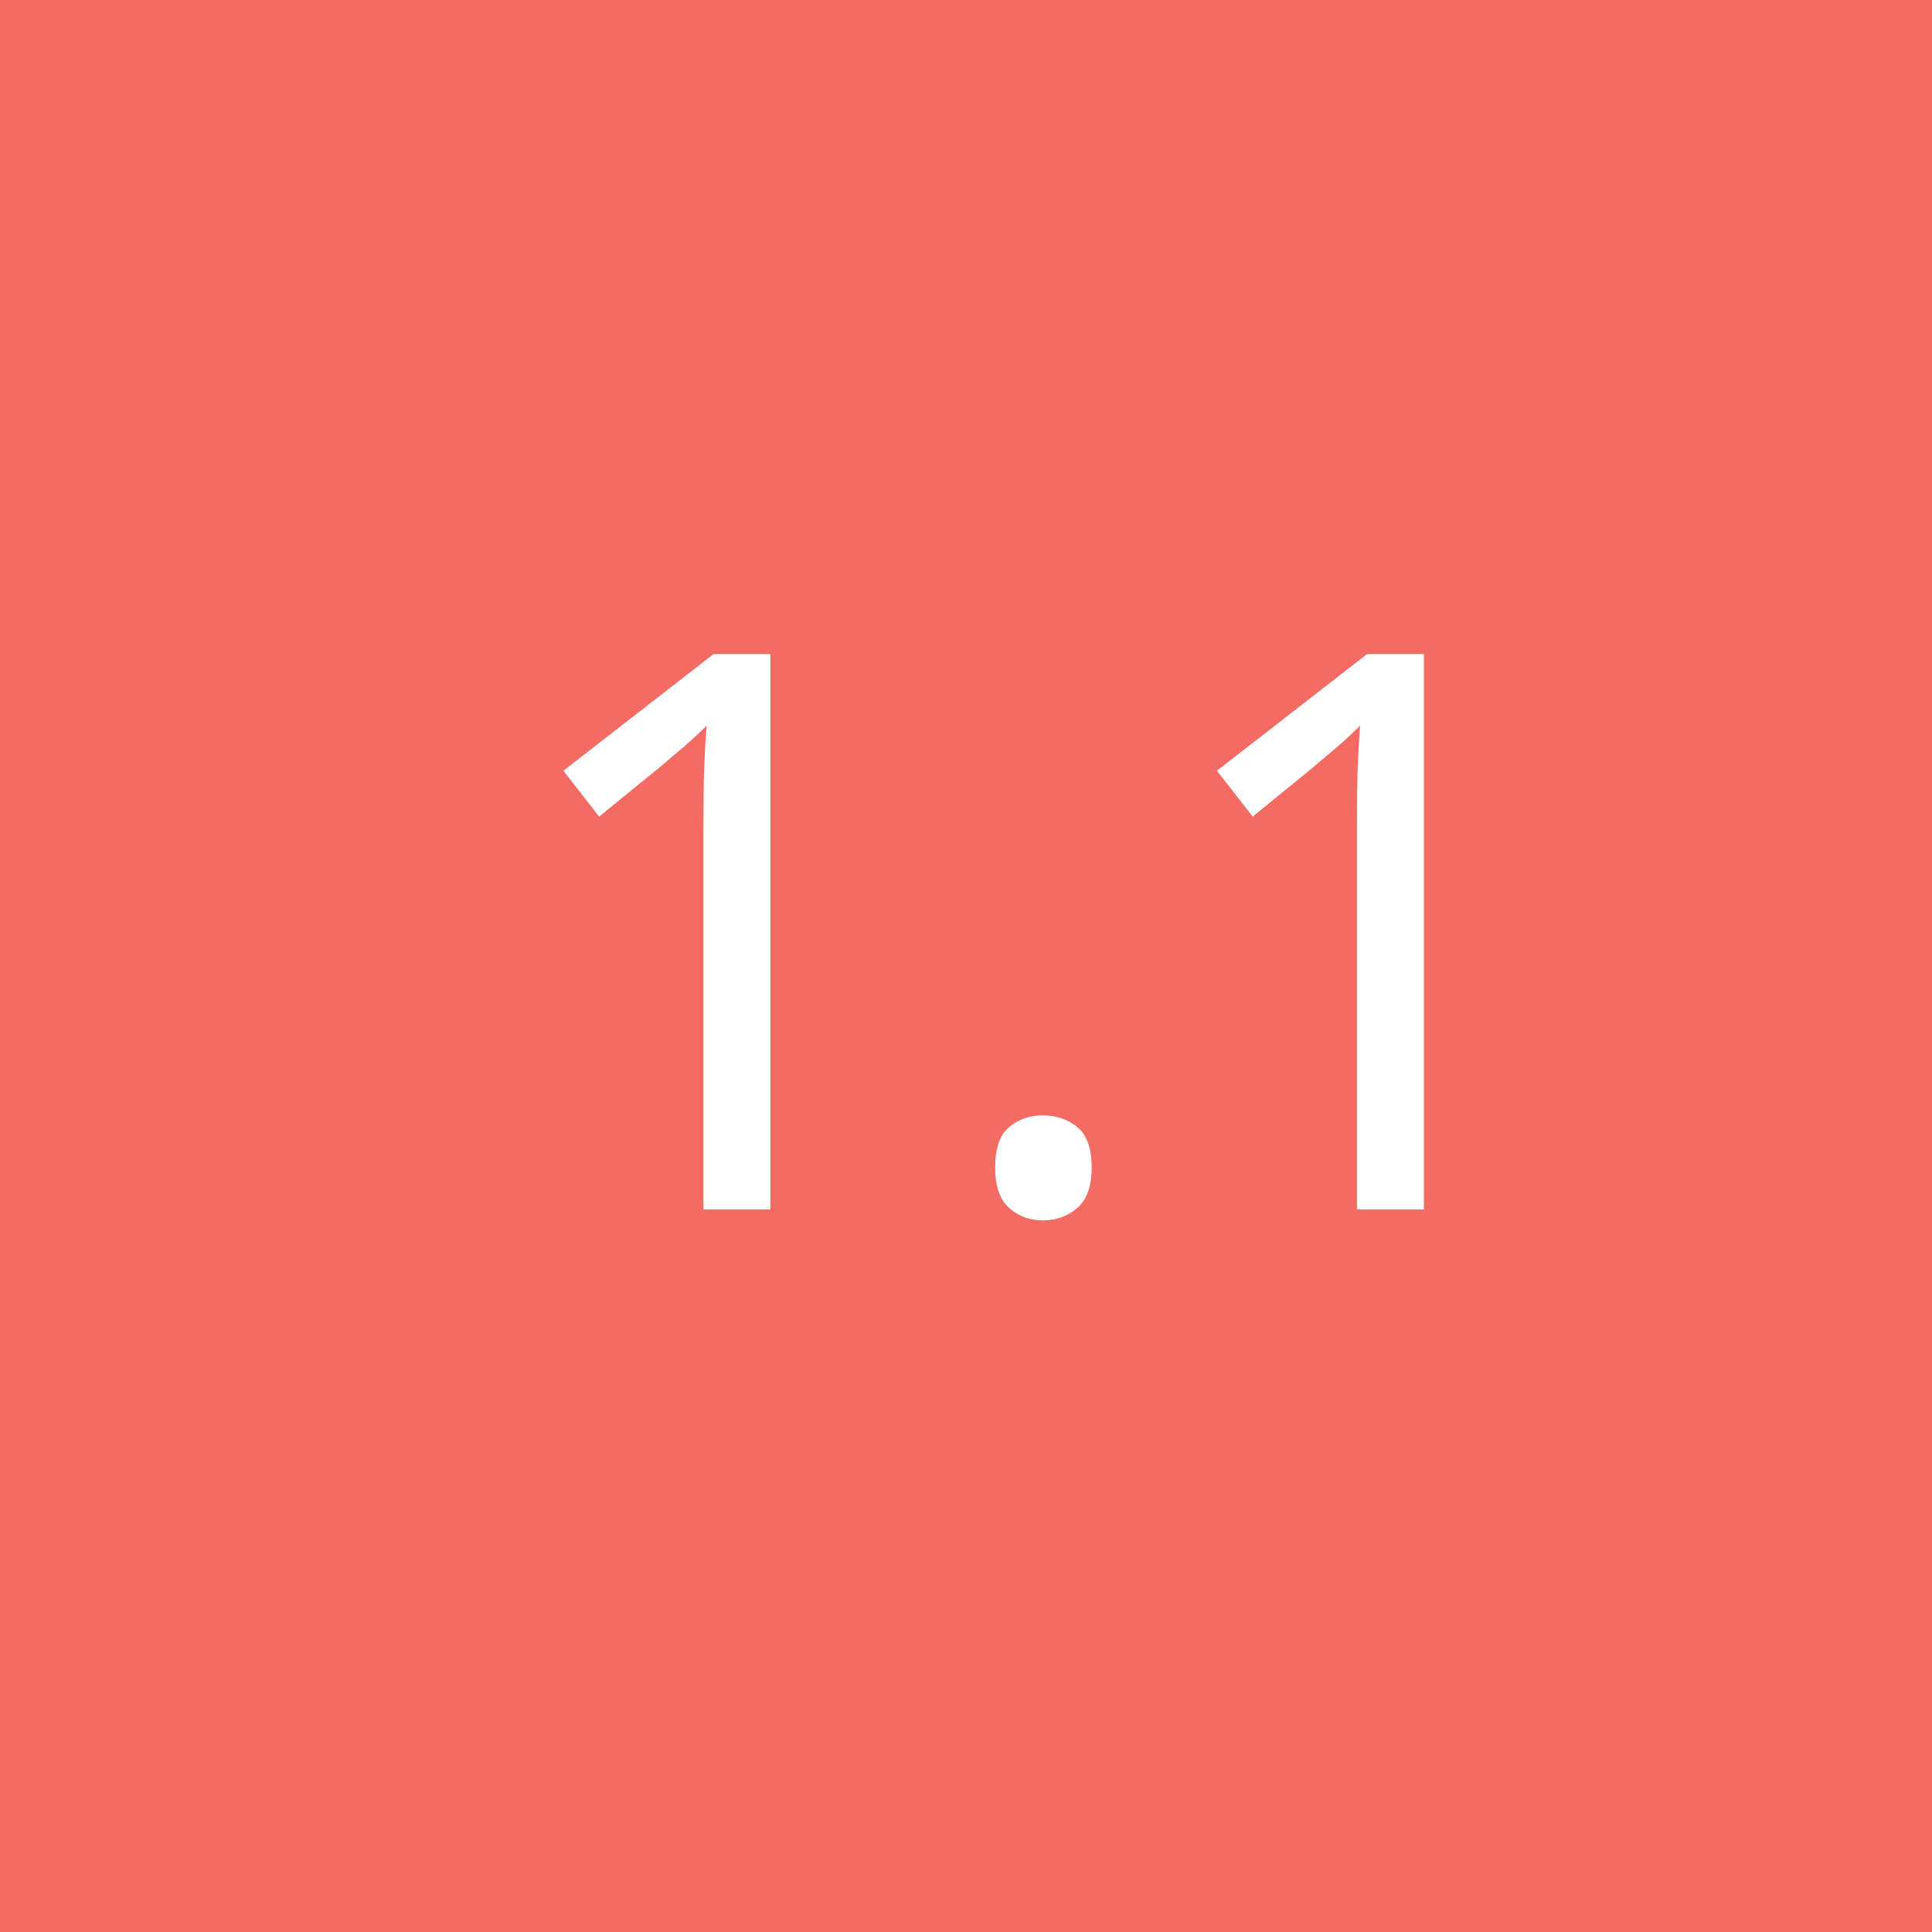
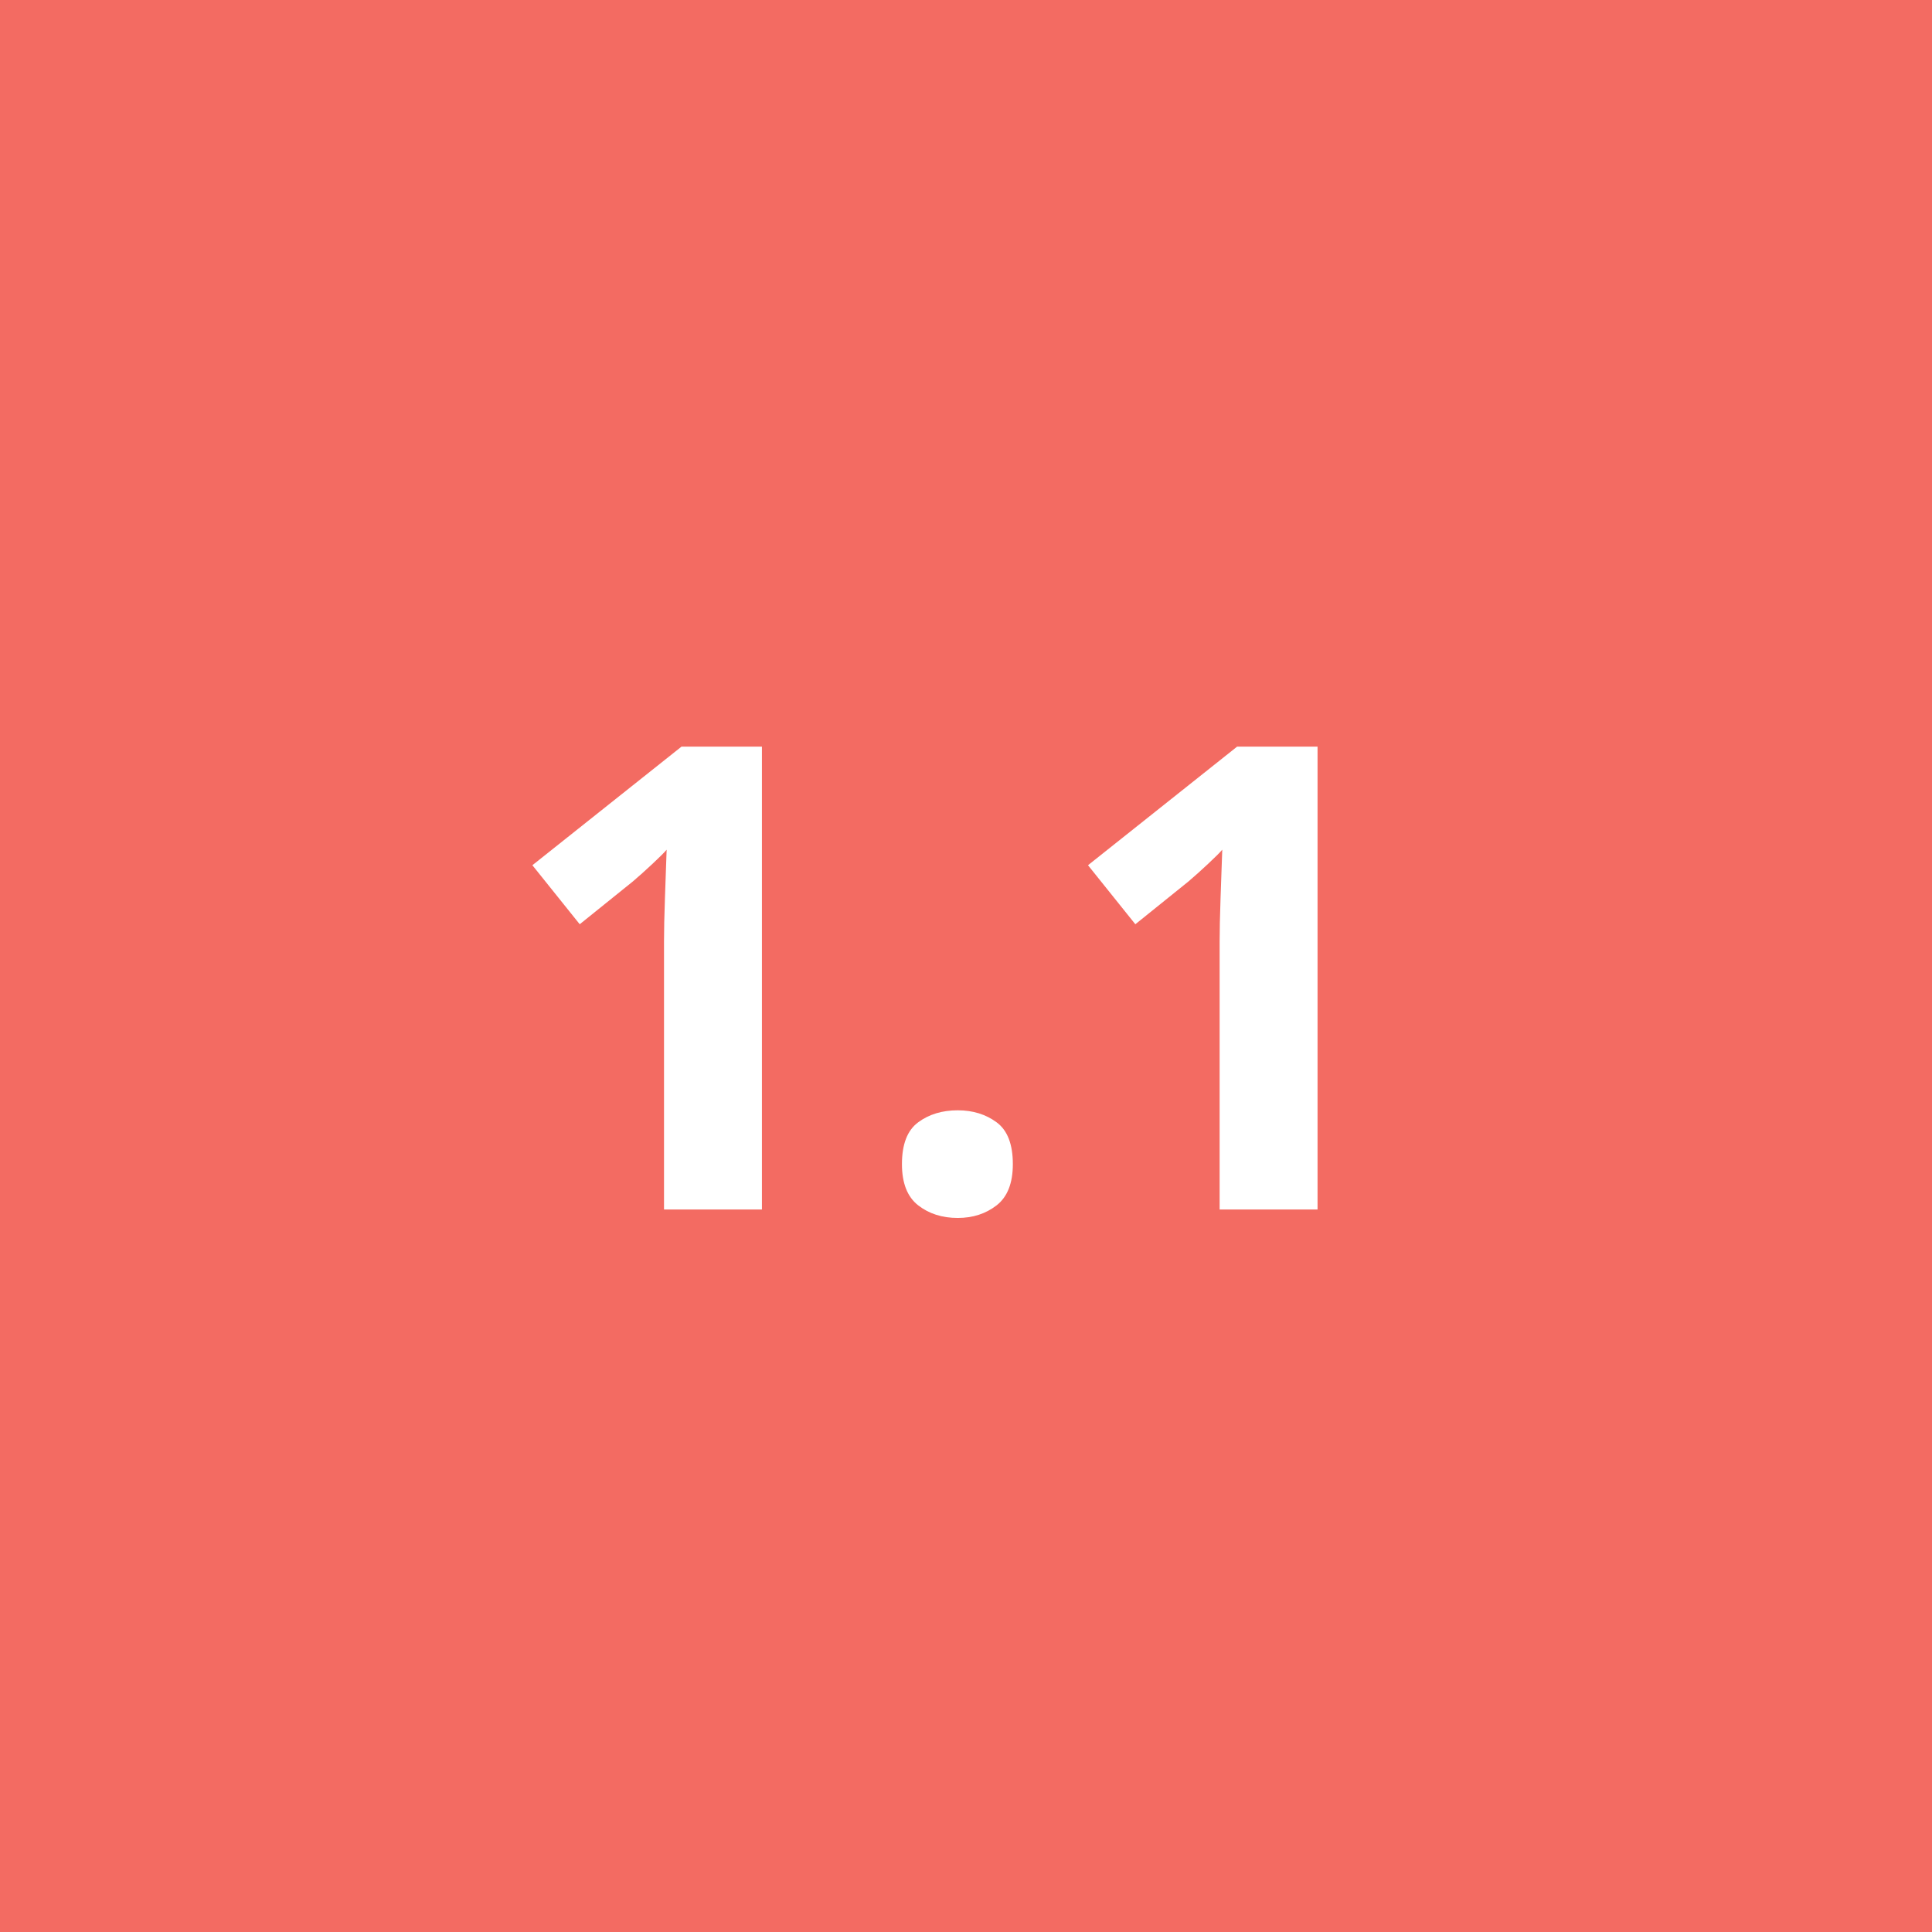
<svg xmlns="http://www.w3.org/2000/svg" version="1.1" id="Calque_1" x="0px" y="0px" viewBox="0 0 447 447" style="enable-background:new 0 0 447 447;" xml:space="preserve">
  <style type="text/css">
	.st0{fill-rule:evenodd;clip-rule:evenodd;fill:#F36B62;}
	.st1{fill:#FFFFFF;}
- 	.st2{font-family:'Raleway-Bold';}
- 	.st3{font-size:180px;}
+ 	.st2{font-family:'Rubik';}
+ 	.st3{font-size:150px; font-weight: 600;}
</style>
  <rect class="st0" width="447" height="447" />
  <text transform="matrix(1 0 0 1 114.3328 279.8396)" class="st1 st2 st3">1.1</text>
</svg>
